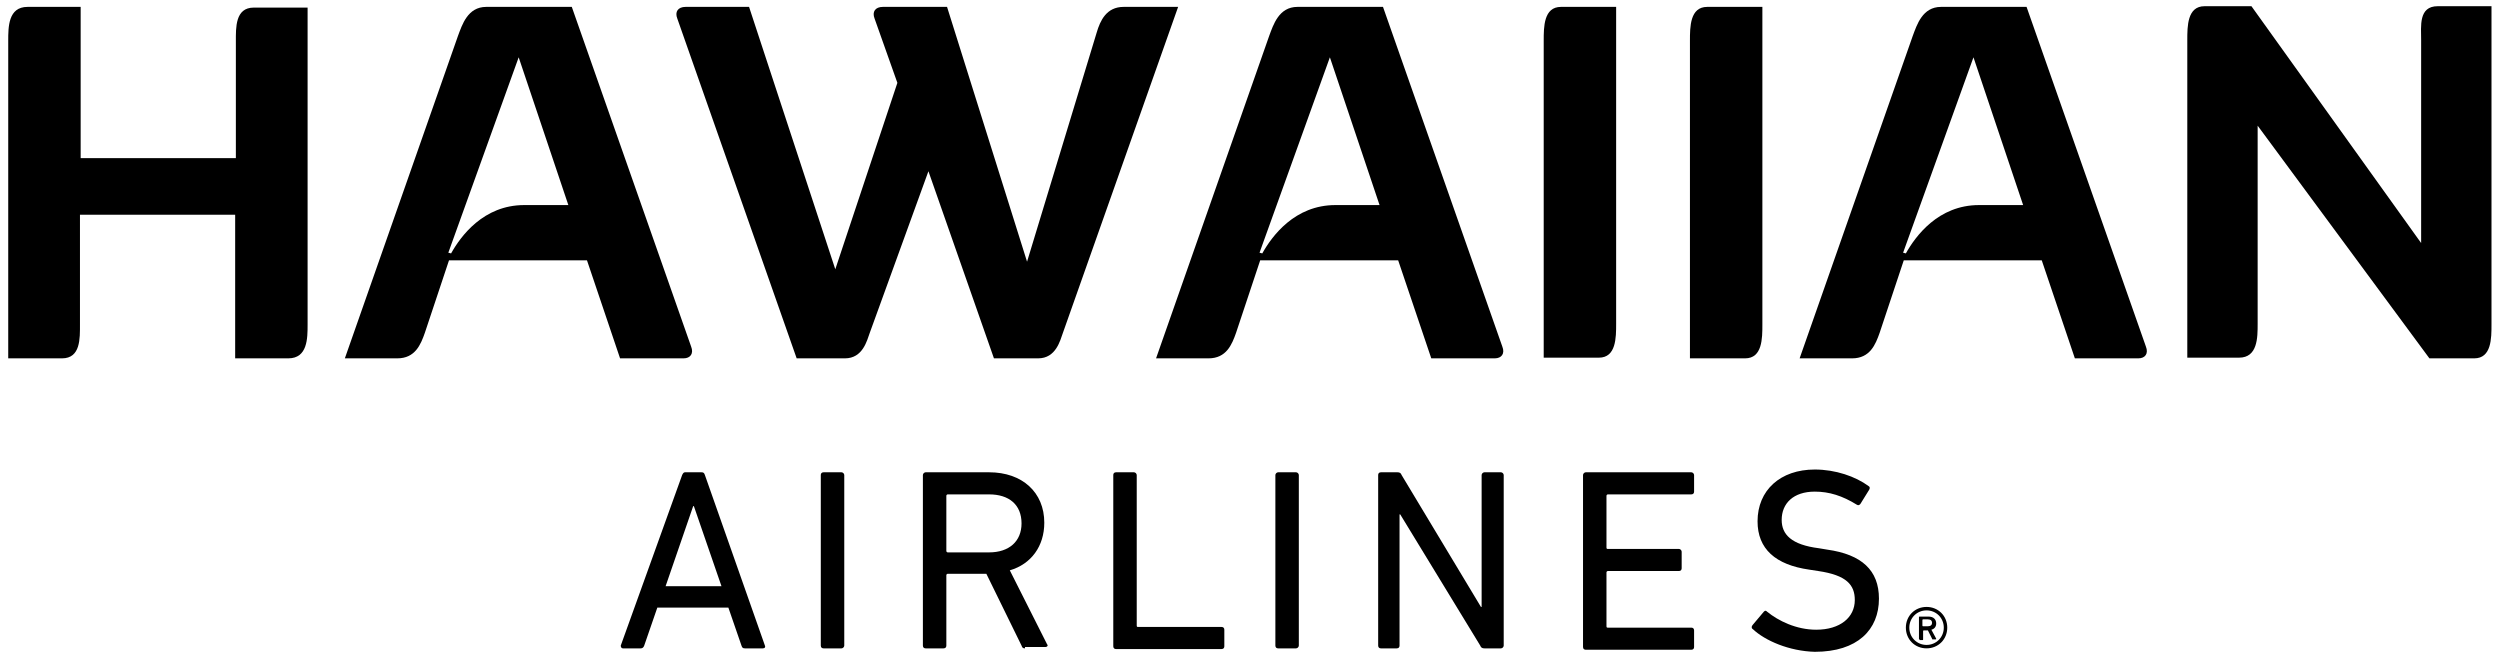
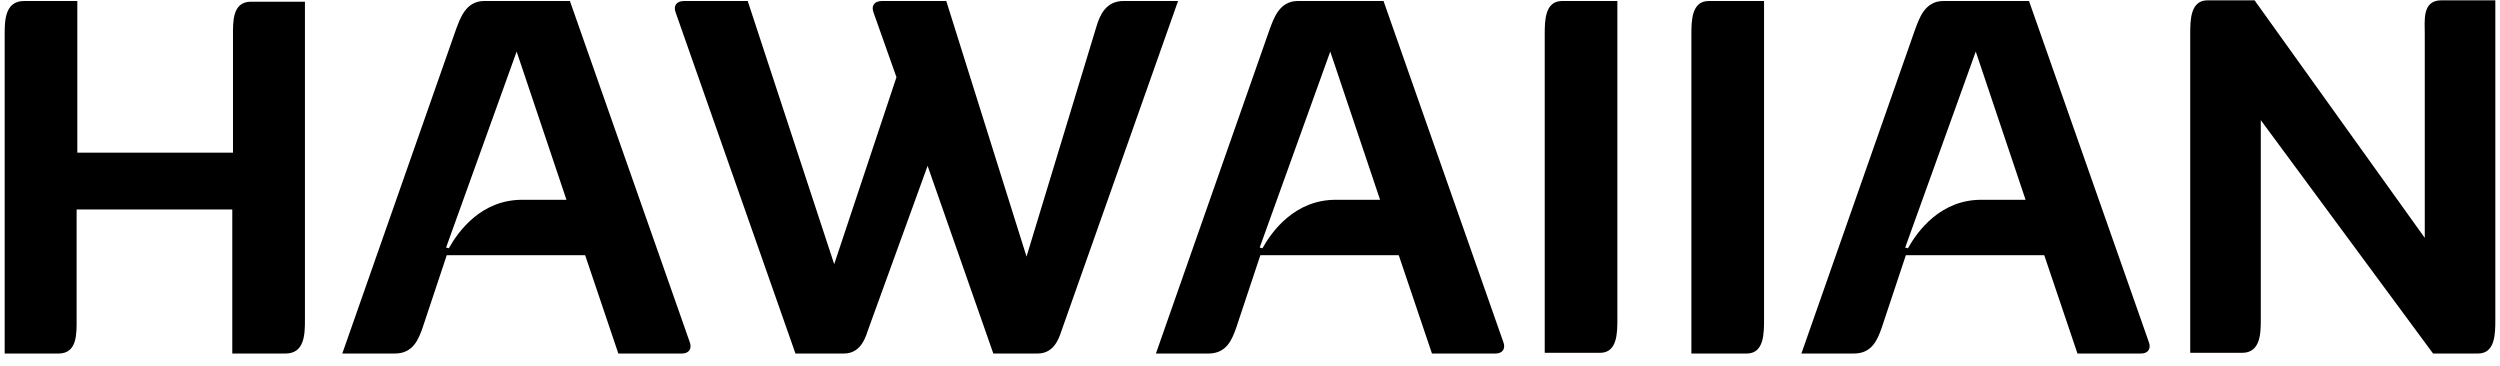
- <svg xmlns="http://www.w3.org/2000/svg" viewBox="-0.53 0.371 161.078 42.483" fill="none">
-   <path d="M123.6 39.476C124.355 39.476 124.934 40.055 124.934 40.811C124.933 41.567 124.355 42.145 123.6 42.145C122.844 42.145 122.267 41.567 122.267 40.811C122.267 40.055 122.844 39.477 123.6 39.476ZM123.6 39.699C122.978 39.699 122.489 40.189 122.489 40.811C122.489 41.434 122.978 41.923 123.6 41.924C124.222 41.924 124.711 41.434 124.711 40.811C124.711 40.188 124.222 39.699 123.6 39.699ZM123.733 40.099C124.044 40.099 124.222 40.277 124.222 40.544C124.222 40.766 124.089 40.9 123.911 40.944L124.222 41.523C124.222 41.567 124.222 41.567 124.178 41.567H124C123.956 41.567 123.955 41.567 123.955 41.523L123.688 40.989H123.422C123.418 40.989 123.378 40.991 123.378 41.033V41.567C123.378 41.612 123.377 41.612 123.333 41.612H123.155V41.567C123.111 41.567 123.111 41.567 123.111 41.523V40.143C123.111 40.099 123.111 40.099 123.155 40.099H123.733ZM123.378 40.277C123.378 40.277 123.333 40.278 123.333 40.322V40.678C123.333 40.678 123.333 40.722 123.378 40.722H123.688C123.866 40.722 123.955 40.633 123.955 40.5C123.955 40.366 123.866 40.277 123.688 40.277H123.378Z" fill="#000000" />
-   <path d="M44.666 30.801C44.8 30.801 44.844 30.846 44.888 30.979L48.755 41.968C48.8 42.057 48.755 42.146 48.622 42.146H47.466C47.333 42.146 47.288 42.101 47.244 41.968L46.4 39.521H41.822L40.977 41.968C40.933 42.101 40.844 42.146 40.755 42.146H39.6C39.511 42.146 39.466 42.057 39.466 41.968L43.421 30.979C43.466 30.89 43.511 30.801 43.6 30.801H44.666ZM42.355 38.142H45.956L44.177 32.981H44.133L42.355 38.142Z" fill="#000000" />
-   <path d="M52.355 30.979C52.355 30.89 52.4 30.801 52.533 30.801H53.689C53.778 30.801 53.867 30.89 53.867 30.979V39.699V41.968C53.867 42.057 53.778 42.146 53.689 42.146H52.533C52.444 42.146 52.355 42.101 52.355 41.968V30.979Z" fill="#000000" />
-   <path d="M63.2 30.801C65.333 30.801 66.755 32.092 66.755 34.049C66.755 35.562 65.91 36.718 64.533 37.118L66.933 41.879C67.022 41.968 66.933 42.057 66.844 42.057H65.511V42.146C65.378 42.146 65.333 42.101 65.289 41.968L63.022 37.341H60.533C60.488 37.341 60.444 37.386 60.444 37.43V41.968C60.444 42.057 60.399 42.146 60.266 42.146H59.111C59.022 42.146 58.933 42.101 58.933 41.968V30.979C58.933 30.89 59.022 30.801 59.111 30.801H63.2ZM60.533 32.225C60.488 32.225 60.444 32.269 60.444 32.314V35.872C60.444 35.917 60.488 35.962 60.533 35.962H63.2C64.489 35.962 65.289 35.25 65.289 34.093C65.288 32.892 64.489 32.225 63.2 32.225H60.533Z" fill="#000000" />
-   <path d="M71.2 30.979C71.2 30.89 71.244 30.801 71.377 30.801H72.533C72.622 30.801 72.711 30.89 72.711 30.979V40.678C72.711 40.767 72.755 40.767 72.8 40.767H78.177C78.266 40.767 78.355 40.811 78.355 40.944V42.012C78.355 42.101 78.311 42.19 78.177 42.19H71.377C71.289 42.19 71.2 42.146 71.2 42.012V30.979Z" fill="#000000" />
-   <path d="M81.644 30.979C81.644 30.89 81.733 30.801 81.822 30.801H82.977C83.066 30.801 83.155 30.89 83.155 30.979V39.032V41.968C83.155 42.057 83.066 42.146 82.977 42.146H81.822C81.733 42.146 81.644 42.101 81.644 41.968V30.979Z" fill="#000000" />
-   <path d="M88.267 30.979C88.267 30.89 88.311 30.801 88.444 30.801H89.511C89.644 30.801 89.733 30.846 89.778 30.979L94.889 39.476H94.933V30.979C94.933 30.89 95.022 30.801 95.111 30.801H96.178C96.267 30.801 96.356 30.89 96.356 30.979V41.968C96.356 42.057 96.267 42.146 96.178 42.146H95.111C94.978 42.146 94.889 42.101 94.844 41.968L89.689 33.515H89.644V41.968C89.644 42.057 89.6 42.146 89.467 42.146H88.444C88.356 42.146 88.267 42.101 88.267 41.968V30.979Z" fill="#000000" />
-   <path d="M101.466 30.979C101.466 30.89 101.555 30.801 101.644 30.801H108.444C108.533 30.801 108.622 30.89 108.622 30.979V32.047C108.622 32.136 108.577 32.225 108.444 32.225H103.066C103.022 32.225 102.977 32.269 102.977 32.314V35.65C102.977 35.739 103.022 35.739 103.066 35.739H107.644C107.733 35.739 107.822 35.828 107.822 35.917V36.985C107.822 37.074 107.777 37.163 107.644 37.163H103.066C103.022 37.163 102.977 37.207 102.977 37.252V40.722C102.977 40.811 103.022 40.811 103.066 40.811H108.444C108.533 40.811 108.622 40.855 108.622 40.989V42.057C108.622 42.146 108.577 42.235 108.444 42.235H101.644C101.555 42.235 101.466 42.19 101.466 42.057V30.979Z" fill="#000000" />
-   <path d="M112.4 40.9C112.311 40.855 112.311 40.722 112.4 40.633L113.111 39.788C113.2 39.699 113.244 39.699 113.333 39.788C114.044 40.366 115.2 40.944 116.489 40.944C118.044 40.944 118.977 40.144 118.977 39.032C118.977 38.053 118.444 37.43 116.622 37.163L116.044 37.074C113.866 36.763 112.711 35.739 112.711 33.96C112.711 31.958 114.177 30.623 116.4 30.623C117.733 30.623 119.022 31.068 119.866 31.691C119.955 31.735 119.955 31.824 119.911 31.913L119.333 32.847C119.244 32.937 119.2 32.937 119.111 32.892C118.177 32.314 117.333 32.047 116.4 32.047C115.022 32.047 114.266 32.803 114.266 33.871C114.266 34.805 114.889 35.472 116.666 35.695L117.2 35.784C119.422 36.095 120.533 37.118 120.533 38.943C120.533 40.944 119.155 42.368 116.4 42.368C114.755 42.324 113.2 41.656 112.4 40.9Z" fill="#000000" />
+ <svg xmlns="http://www.w3.org/2000/svg" viewBox="-0.3 0.75 160.6 23.5" fill="none">
  <path d="M19.289 0.815V21.28C19.289 22.17 19.289 23.46 18.044 23.46H14.622V14.207H4.622V21.28C4.622 22.17 4.667 23.46 3.467 23.46H0V2.995C0 2.106 0 0.815 1.244 0.815H4.667V10.559H14.667V3.04C14.667 2.15 14.622 0.86 15.822 0.86H19.289V0.815Z" fill="#000000" />
  <path d="M44.001 22.704C44.178 23.149 43.956 23.46 43.511 23.46H39.422L37.289 17.143H28.4L26.844 21.814C26.578 22.571 26.222 23.46 25.067 23.46H21.689L28.978 2.684C29.245 1.972 29.601 0.815 30.8 0.815H36.311L44.001 22.704ZM28.356 16.653L28.534 16.698C29.156 15.586 30.622 13.584 33.245 13.584H36.089L32.889 4.063L28.356 16.653Z" fill="#000000" />
  <path d="M75.378 0.815L67.956 21.814C67.778 22.304 67.511 23.46 66.356 23.46H63.511L59.289 11.404L55.511 21.814C55.333 22.304 55.067 23.46 53.911 23.46H50.8L43.111 1.572C42.933 1.127 43.156 0.815 43.644 0.815H47.733L53.289 17.721L57.289 5.709L55.822 1.572C55.644 1.127 55.867 0.815 56.355 0.815H60.489L65.644 17.232L70.133 2.462C70.356 1.705 70.756 0.815 71.867 0.815H75.378V0.815Z" fill="#000000" />
  <path d="M96.267 22.704C96.445 23.149 96.222 23.46 95.778 23.46H91.689L89.555 17.143H80.666L79.111 21.814C78.844 22.571 78.489 23.46 77.334 23.46H73.956L81.245 2.684C81.511 1.972 81.867 0.815 83.067 0.815H88.578L96.267 22.704ZM80.623 16.653L80.8 16.698C81.422 15.586 82.889 13.584 85.511 13.584H88.356L85.156 4.063L80.623 16.653Z" fill="#000000" />
  <path d="M98.933 2.995C98.933 2.106 98.933 0.815 100.044 0.815H103.6V18.255V21.236C103.6 22.126 103.6 23.416 102.489 23.416H98.933V2.995Z" fill="#000000" />
  <path d="M108.355 2.995C108.355 2.106 108.355 0.815 109.467 0.815H113.022V17.899V21.28C113.022 22.17 113.022 23.46 111.911 23.46H108.355V2.995Z" fill="#000000" />
  <path d="M137.734 22.704C137.911 23.149 137.689 23.46 137.245 23.46H133.156L131.022 17.143H122.133L120.578 21.814C120.311 22.571 119.956 23.46 118.8 23.46H115.422L122.711 2.684C122.978 1.972 123.334 0.815 124.534 0.815H130.044L137.734 22.704ZM122.089 16.653L122.267 16.698C122.889 15.586 124.356 13.584 126.978 13.584H129.823L126.623 4.063L122.089 16.653Z" fill="#000000" />
  <path d="M160 0.815V21.28C160 22.17 160 23.46 158.889 23.46H156L144.933 8.468V21.236C144.933 22.126 144.933 23.416 143.733 23.416H140.4V2.951C140.4 2.061 140.4 0.771 141.511 0.771H144.533L155.467 16.031V2.951C155.467 2.061 155.289 0.771 156.533 0.771H160V0.815Z" fill="#000000" />
</svg>
